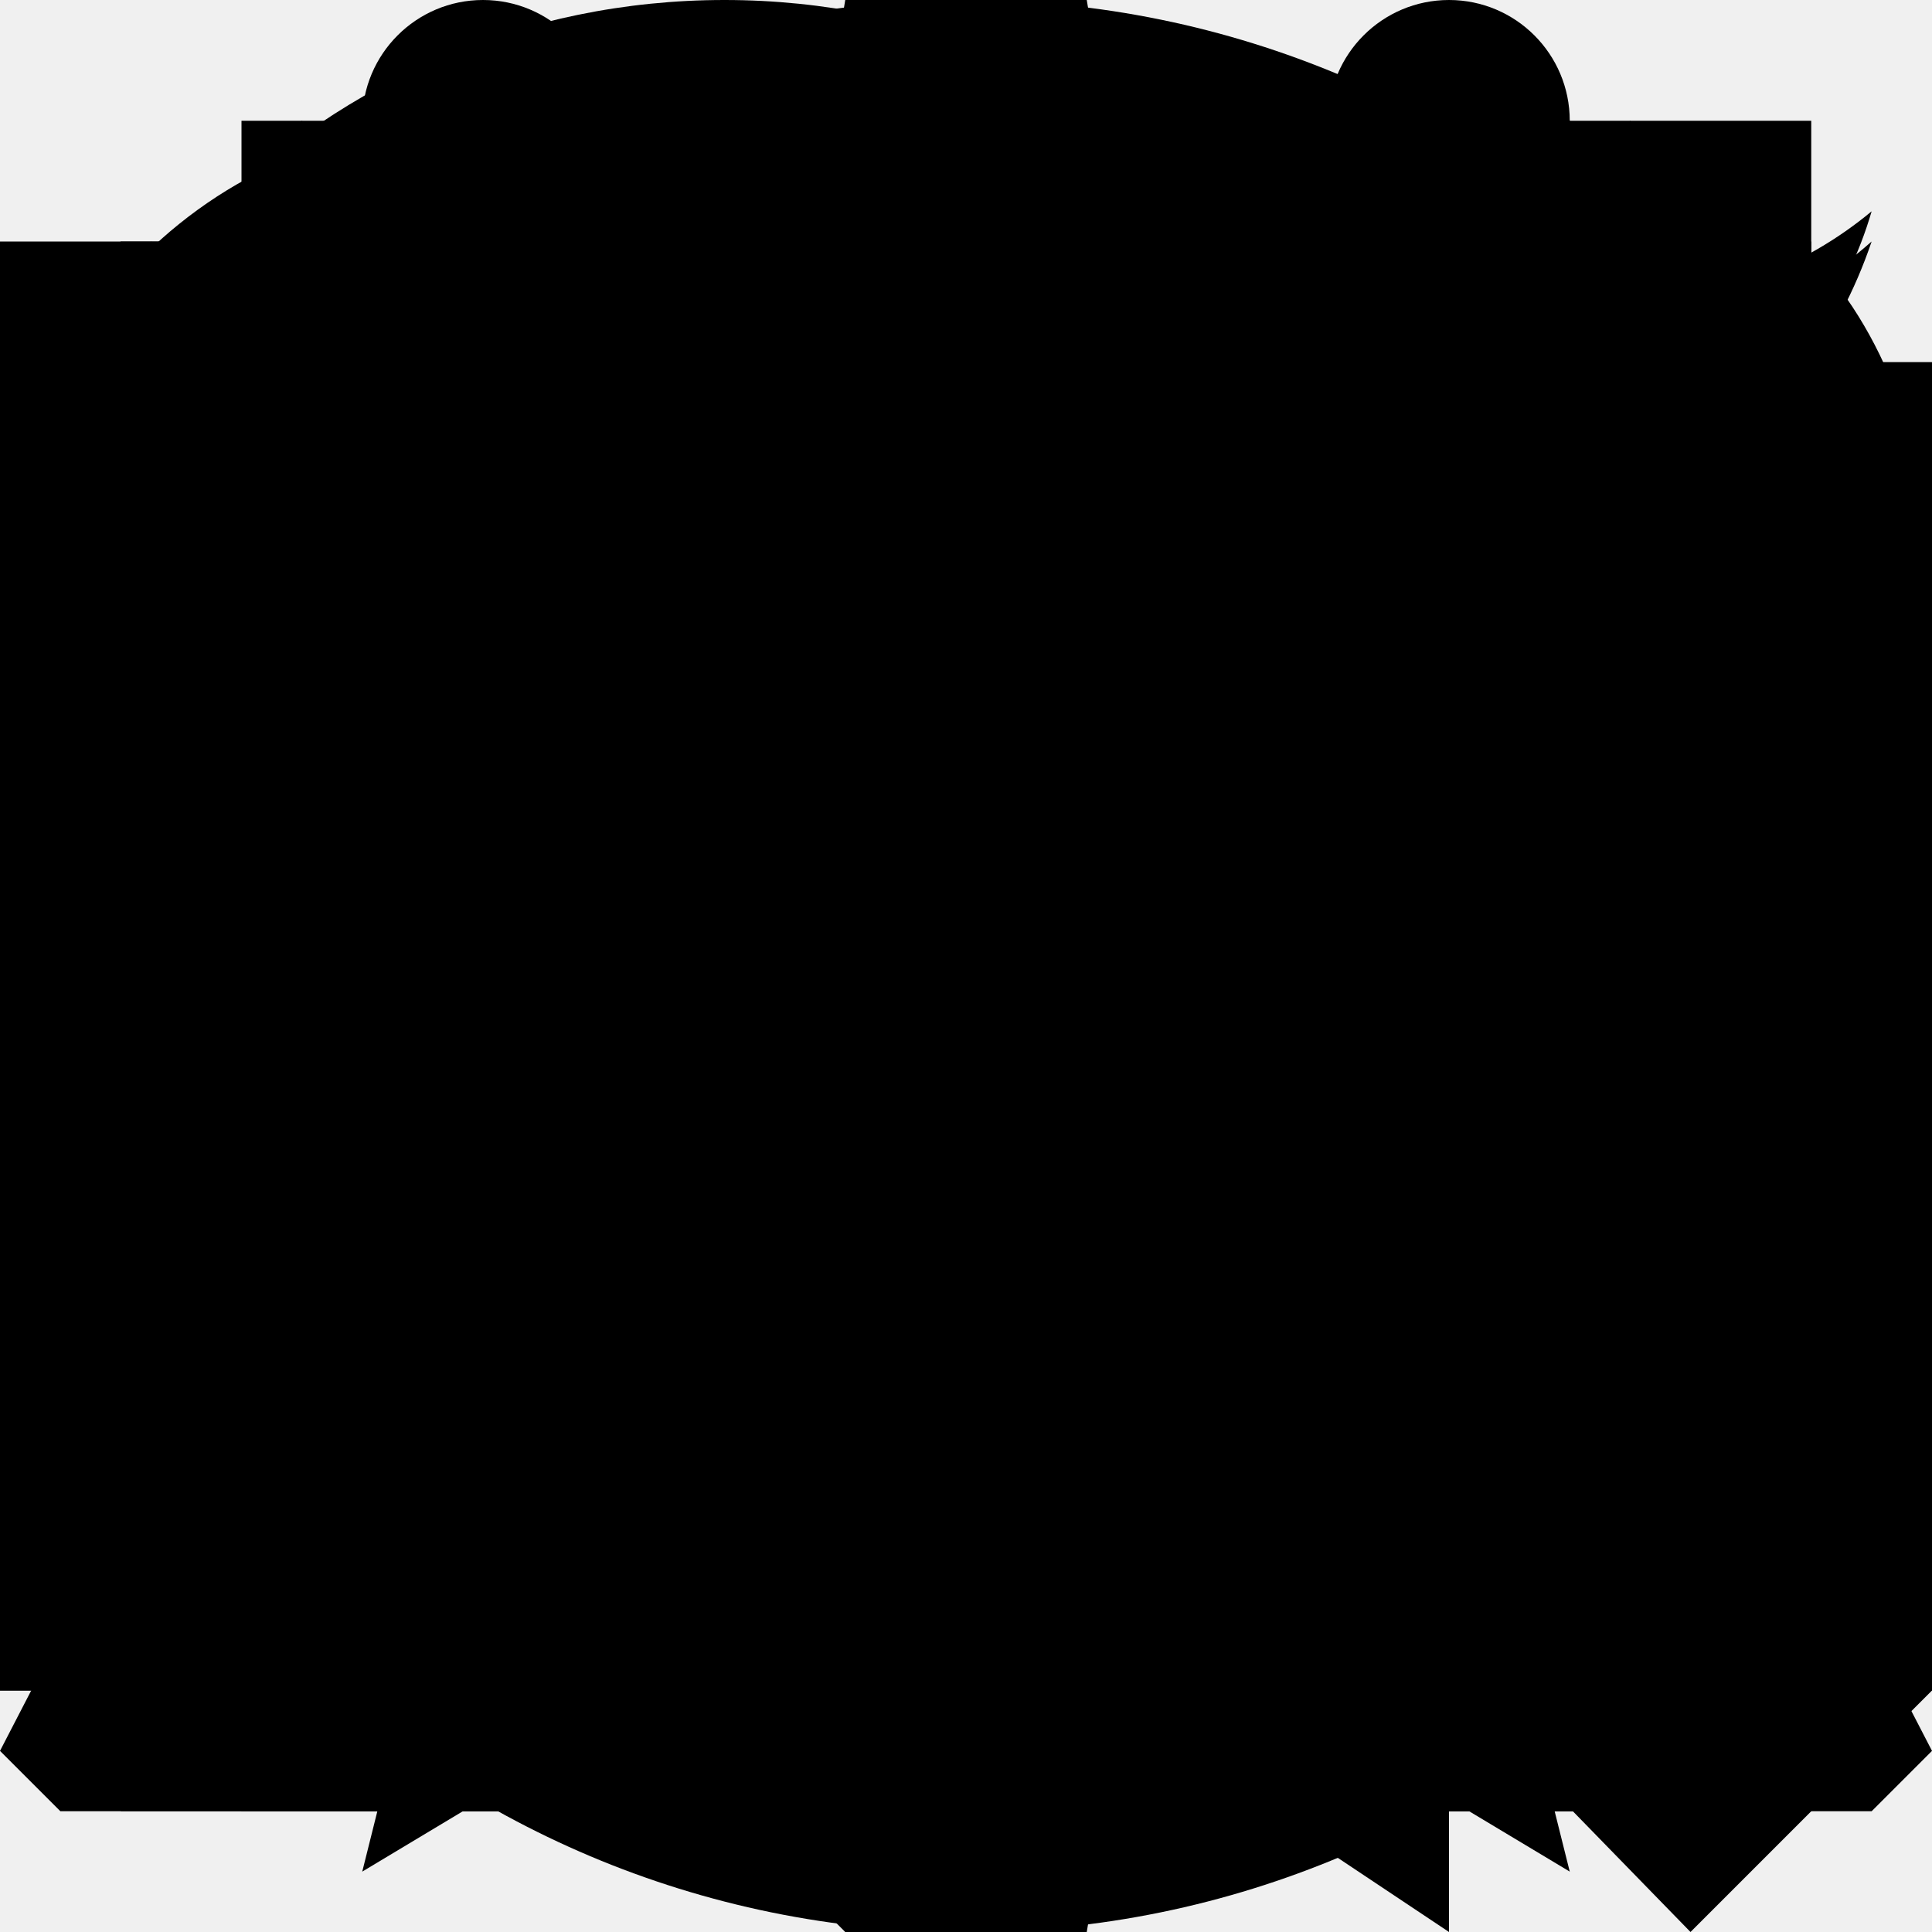
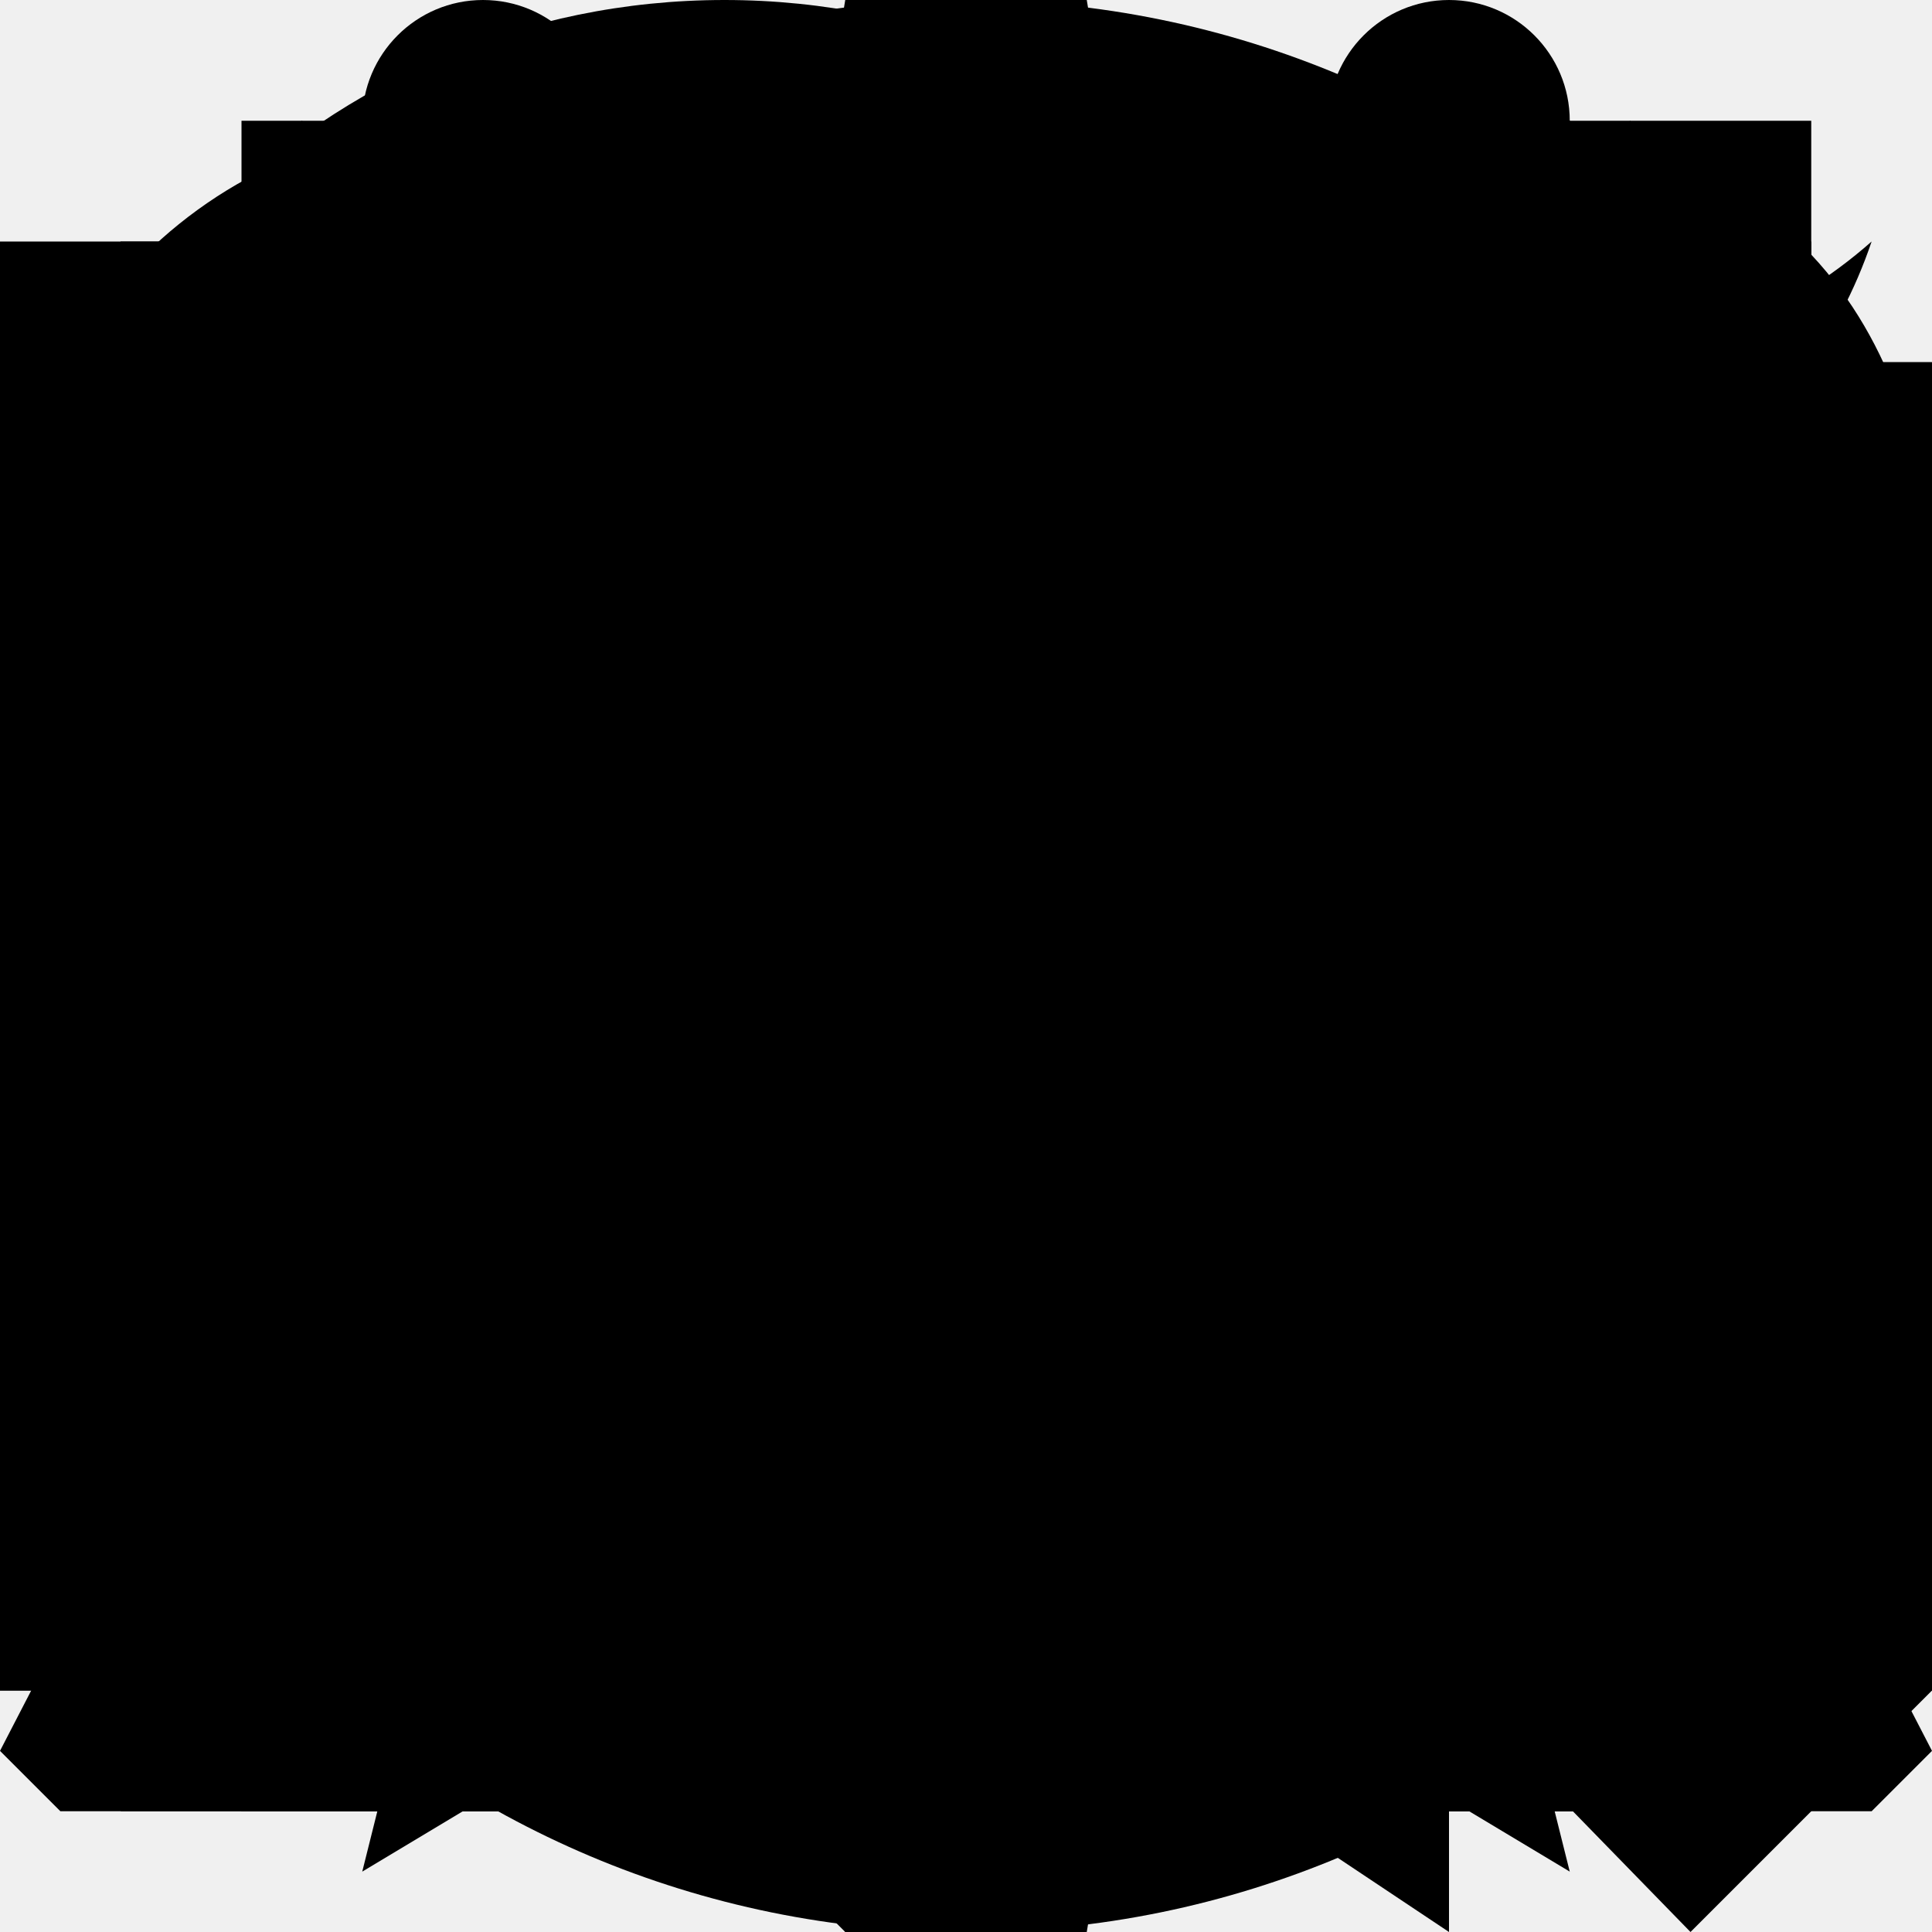
<svg xmlns="http://www.w3.org/2000/svg">
  <svg id="bookmark" viewBox="0 0 32 32" width="32" height="32">
    <path d="M6 2 L26 2 L26 30 L16 24 L6 30 Z" />
  </svg>
  <svg id="calendar" viewBox="0 0 32 32" width="32" height="32">
    <path d="M2 4 L6 4 L6 2 A2 2 0 0 1 10 2 L10 4 L22 4 L22 2 A2 2 0 0 1 26 2 L26 4 L30 4 L30 10 L2 10 M2 12 L30 12 L30 30 L2 30" />
  </svg>
  <svg id="camera" viewBox="0 0 32 32" width="32" height="32">
    <path d="M0 6 L8 6 L10 2 L22 2 L24 6 L32 6 L32 28 L0 28 z M9 17 A7 7 0 0 0 23 17 A7 7 0 0 0 9 17" />
  </svg>
  <svg id="carat-down" viewBox="0 0 32 32" width="32" height="32">
    <path d="M1 12 L16 26 L31 12 L27 8 L16 18 L5 8 z" />
  </svg>
  <svg id="carat-left" viewBox="0 0 32 32" width="32" height="32">
    <path d="M20 1 L24 5 L14 16 L24 27 L20 31 L6 16 z" />
  </svg>
  <svg id="carat-right" viewBox="0 0 32 32" width="32" height="32">
    <path d="M12 1 L26 16 L12 31 L8 27 L18 16 L8 5 z" />
  </svg>
  <svg id="carat-up" viewBox="0 0 32 32" width="32" height="32">
    <path d="M1 20 L16 6 L31 20 L27 24 L16 14 L5 24 z" />
  </svg>
  <svg id="chat" viewBox="0 0 32 32" width="32" height="32">
    <path d="M32 16 A16 12 0 0 0 0 16 A16 12 0 0 0 16 28 L18 28 L24 32 L24 26 A16 12 0 0 0 32 16" />
  </svg>
  <svg id="check" viewBox="0 0 32 32" width="32" height="32">
    <path d="M1 14 L5 10 L13 18 L27 4 L31 8 L13 26 z" />
  </svg>
  <svg id="close" viewBox="0 0 32 32" width="32" height="32">
    <path d="M4 8 L8 4 L16 12 L24 4 L28 8 L20 16 L28 24 L24 28 L16 20 L8 28 L4 24 L12 16 z" />
  </svg>
  <svg id="cloud" viewBox="0 0 32 32" width="32" height="32">
    <path d="M7 14 A7 7 0 0 0 0 21 A7 7 0 0 0 7 28 H27 A5 5 0 0 0 32 23 A5 5 0 0 0 27 18 A10 10 0 0 0 28 14 A10 10 0 0 0 18 4 A10 10 0 0 0 8 14 A7 7 0 0 0 7 14" />
  </svg>
  <svg id="cog" viewBox="0 0 32 32" width="32" height="32">
    <path d="M14 0 H18 L19 6 L20.707 6.707 L26 3.293 L28.707 6 L25.293 11.293 L26 13 L32 14 V18 L26 19 L25.293 20.707 L28.707 26 L26 28.707 L20.707 25.293 L19 26 L18 32 L14 32 L13 26 L11.293 25.293 L6 28.707 L3.293 26 L6.707 20.707 L6 19 L0 18 L0 14 L6 13 L6.707 11.293 L3.293 6 L6 3.293 L11.293 6.707 L13 6 L14 0 z M16 10 A6 6 0 0 0 16 22 A6 6 0 0 0 16 10" />
  </svg>
  <svg id="compose" viewBox="0 0 32 32" width="32" height="32">
    <path d="M4 4 L16 4 L16 8 L8 8 L8 24 L24 24 L24 16 L28 16 L28 28 L4 28 z M26 2 L30 6 L16 20 L12 20 L12 16 z" />
  </svg>
  <svg id="facebook" viewBox="0 0 32 32" width="32" height="32">
    <path d="M8 12 L13 12 L13 8 C13 2 17 1 24 2 L24 7 C20 7 19 7 19 10 L19 12 L24 12 L23 18 L19 18 L19 30 L13 30 L13 18 L8 18 z" />
  </svg>
  <svg id="file" viewBox="0 0 32 32" width="32" height="32">
    <path d="M4 2 L4 30 L28 30 L28 10 L20 2 z" />
  </svg>
  <svg id="folder" viewBox="0 0 32 32" width="32" height="32">
    <path d="M0 4 L0 28 L32 28 L32 8 L16 8 L12 4 z" />
  </svg>
  <svg id="github" viewBox="0 0 32 32" width="32" height="32">
    <path d="     M0 18     C0 11 3 4 5 2     L10 7     C12 6.5 14 6 16 6     C18 6 20 6.5 22 7     L27 2     C29 4 32 11 32 18     C32 25 26 30 16 30     C6 30 0 25 0 18      M2 20     C2 24 8 28 16 28     C24 28 30 24 30 20     C30 16 24 14 16 14     C8 14 2 16 2 20      M6 21     A3 3 0 0 0 12 21     A3 3 0 0 0 6 21     M26 21     A3 3 0 0 0 20 21     A3 3 0 0 0 26 21     z     " />
  </svg>
  <svg id="globe" class="stroked" viewBox="0 0 32 32" fill="none" stroke="#000" stroke-width="1" width="32" height="32">
    <ellipse cx="16" cy="16" rx="15" ry="11" stroke-width="2" />
    <path d="     M5 9 A42 42 0 0 0 27 9     M27 23 A42 42 0 0 0 5 23     M12 5 A16 16 0 0 0 12 27     M20 27 A16 16 0 0 0 20 5     M0 16 L32 16   " />
  </svg>
  <svg id="heart" viewBox="0 0 32 32" width="32" height="32">
    <path d="M0 10 C0 6, 3 2, 8 2 C12 2, 15 5, 16 6 C17 5, 20 2, 24 2 C30 2, 32 6, 32 10 C32 18, 18 29, 16 30 C14 29, 0 18, 0 10" />
  </svg>
  <svg id="home" viewBox="0 0 32 32" width="32" height="32">
    <path d="M16 0 L32 16 L28 16 L28 30 L20 30 L20 20 L12 20 L12 30 L4 30 L4 16 L0 16 Z" />
  </svg>
  <svg id="info" viewBox="0 0 32 32" width="32" height="32">
    <path d="M16 0 A16 16 0 0 1 16 32 A16 16 0 0 1 16 0 M19 14 L12 14 L12 18 L13 18 L13 26 L19 26 z M16 6 A3 3 0 0 0 16 12 A3 3 0 0 0 16 6" />
  </svg>
+   <svg id="link" viewBox="0 0 32 32" fill="white">
+     <path d="     M0 16 A8 8 0 0 1 8 8 L14 8     A8 8 0 0 1 22 16 L18 16     A4 4 0 0 0 14 12 L8 12     A4 4 0 0 0 4 16     A4 4 0 0 0 8 20 L10 24 L8 24     A8 8 0 0 1 0 16z     M22 8 L24 8     A8 8 0 0 1 32 16     A8 8 0 0 1 24 24 L18 24     A8 8 0 0 1 10 16 L14 16     A4 4 0 0 0 18 20 L24 20     A4 4 0 0 0 28 16     A4 4 0 0 0 24 12z   " />
+   </svg>
  <svg id="lock" viewBox="0 0 32 32" width="32" height="32">
    <path d="M22 16 L22 12 A6 6 0 0 0 10 12 L10 16 z M4 16 L6 16 L6 12 A10 10 0 0 1 26 12 L26 16 L28 16 L28 30 L4 30 z" />
  </svg>
  <svg id="mail" viewBox="0 0 32 32" width="32" height="32">
    <path d="M0 6 L16 16 L32 6 z M0 9 L0 26 L32 26 L32 9 L16 19 z" />
  </svg>
  <svg id="music-note" viewBox="0 0 32 32" width="32" height="32">
    <path d="M0 24 A6 6 0 0 0 12 24 V8 H26 V18 A6 6 0 0 0 18 24 A6 6 0 0 0 30 24 V2 H8 V18 A6 6 0 0 0 0 24" />
  </svg>
  <svg id="next" viewBox="0 0 32 32" width="32" height="32">
    <path d="M4 4 L24 14 V4 H28 V28 H24 V18 L4 28 z" />
  </svg>
  <svg id="pause" viewBox="0 0 32 32" width="32" height="32">
    <path d="M4 4 H12 V28 H4 z M20 4 H28 V28 H20 z" />
  </svg>
  <svg id="pin" viewBox="0 0 32 32" width="32" height="32">
    <path d="M4 12 A12 12 0 0 1 28 12 C28 20, 16 32, 16 32 C16 32, 4 20 4 12 M11 12 A5 5 0 0 0 21 12 A5 5 0 0 0 11 12 Z" />
  </svg>
  <svg id="play" viewBox="0 0 32 32" width="32" height="32">
    <path d="M4 4 L28 16 L4 28 z" />
  </svg>
  <svg id="previous" viewBox="0 0 32 32" width="32" height="32">
    <path d="M4 4 H8 V14 L28 4 V28 L8 18 V28 H4 z" />
  </svg>
  <svg id="search" viewBox="0 0 32 32" width="32" height="32">
    <path d="M12 0 A12 12 0 0 0 0 12 A12 12 0 0 0 12 24 A12 12 0 0 0 18.5 22.25 L28 32 L32 28 L22.25 18.5 A12 12 0 0 0 24 12 A12 12 0 0 0 12 0 M12 4 A8 8 0 0 1 12 20 A8 8 0 0 1 12 4" />
  </svg>
  <svg id="speaker-volume" viewBox="0 0 32 32" width="32" height="32">
    <path d="       M2 12 L8 12 L16 6 L16 26 L8 20 L2 20 z        M32 16       A16 16 0 0 1 27.5 27.5       L24.5 24.5       A12 12 0 0 0 28 16       A12 12 0 0 0 24.5 7.5       L27.5 4.5       A16 16 0 0 1 32 16        M25 16       A8 8 0 0 1 22 22       L19.5 19.5       A4 4 0 0 0 21 16       A4 4 0 0 0 19.5 12.5       L22 10       A8 8 0 0 1 25 16     " />
  </svg>
  <svg id="speaker" viewBox="0 0 32 32" width="32" height="32">
    <path d="M2 12 L8 12 L16 6 L16 26 L8 20 L2 20 z" />
  </svg>
  <svg id="star" viewBox="0 0 32 32" width="32" height="32">
    <path d="M16 0 L21 11 L32 12 L23 19 L26 31 L16 25 L6 31 L9 19 L0 12 L11 11" />
  </svg>
  <svg id="tag" viewBox="0 0 32 32" width="32" height="32">
    <path d="M0 18 L16 2 L29 3 L30 16 L14 32 z M20 9 A3 3 0 0 0 26 9 A3 3 0 0 0 20 9" />
  </svg>
  <svg id="trash" viewBox="0 0 32 32" width="32" height="32">
    <path d="M4 4 L10 4 L12 2 L20 2 L22 4 L28 4 L29 8 L3 8 z M5 10 L27 10 L26 30 L6 30 z" />
  </svg>
  <svg id="triangle-down" viewBox="0 0 32 32" width="32" height="32">
    <path d="M4 8 H28 L16 26 z" />
  </svg>
  <svg id="triangle-left" viewBox="0 0 32 32" width="32" height="32">
    <path d="M24 4 V28 L6 16 z" />
  </svg>
  <svg id="triangle-right" viewBox="0 0 32 32" width="32" height="32">
    <path d="M8 4 V28 L26 16 z" />
  </svg>
  <svg id="triangle-up" viewBox="0 0 32 32" width="32" height="32">
    <path d="M4 24 H28 L16 6 z" />
  </svg>
-   <svg id="twitter-2" viewBox="0 0 64 64" width="32" height="32">
-     <path d="M5 8 a37 37 0 0 0 26 14 a13 13 0 0 1 13 -16 a13 13 0 0 1 10 4 a13 13 0 0 0 8 -3 a13 13 0 0 1 -5 7 a13 13 0 0 0 7 -2 a13 13 0 0 1 -7 7 a37 37 0 0 1 -36 39 a37 37 0 0 1 -21 -6 a37 37 0 0 0 19 -5 a16 16 0 0 1 -12 -9 a16 16 0 0 0 6 -1 a16 16 0 0 1 -11 -13 a16 16 0 0 0 6 2 a14 14 0 0 1 -3 -18" />
-   </svg>
  <svg id="twitter" viewBox="0 0 32 32" width="32" height="32">
    <path d="M2 4 C6 8 10 12 15 11 A6 6 0 0 1 22 4 A6 6 0 0 1 26 6 A8 8 0 0 0 31 4 A8 8 0 0 1 28 8 A8 8 0 0 0 32 7 A8 8 0 0 1 28 11 A18 18 0 0 1 10 30 A18 18 0 0 1 0 27 A12 12 0 0 0 8 24 A8 8 0 0 1 3 20 A8 8 0 0 0 6 19.5 A8 8 0 0 1 0 12 A8 8 0 0 0 3 13 A8 8 0 0 1 2 4" />
  </svg>
  <svg id="user" viewBox="0 0 32 32" width="32" height="32">
    <path d="M10 8 A6 6 0 0 1 22 8 L22 12 A6 6 0 0 1 10 12 z M2 26 C3 23 10 20 14 20 L18 20 C22 20 29 23 30 26 L30 28 L2 28 z" />
  </svg>
  <svg id="warning" viewBox="0 0 32 32" width="32" height="32">
    <path d="M15 0 H17 L32 29 L31 30 L1 30 L0 29 z M19 8 L13 8 L14 20 L18 20 z M16 22 A3 3 0 0 0 16 28 A3 3 0 0 0 16 22" />
  </svg>
</svg>
